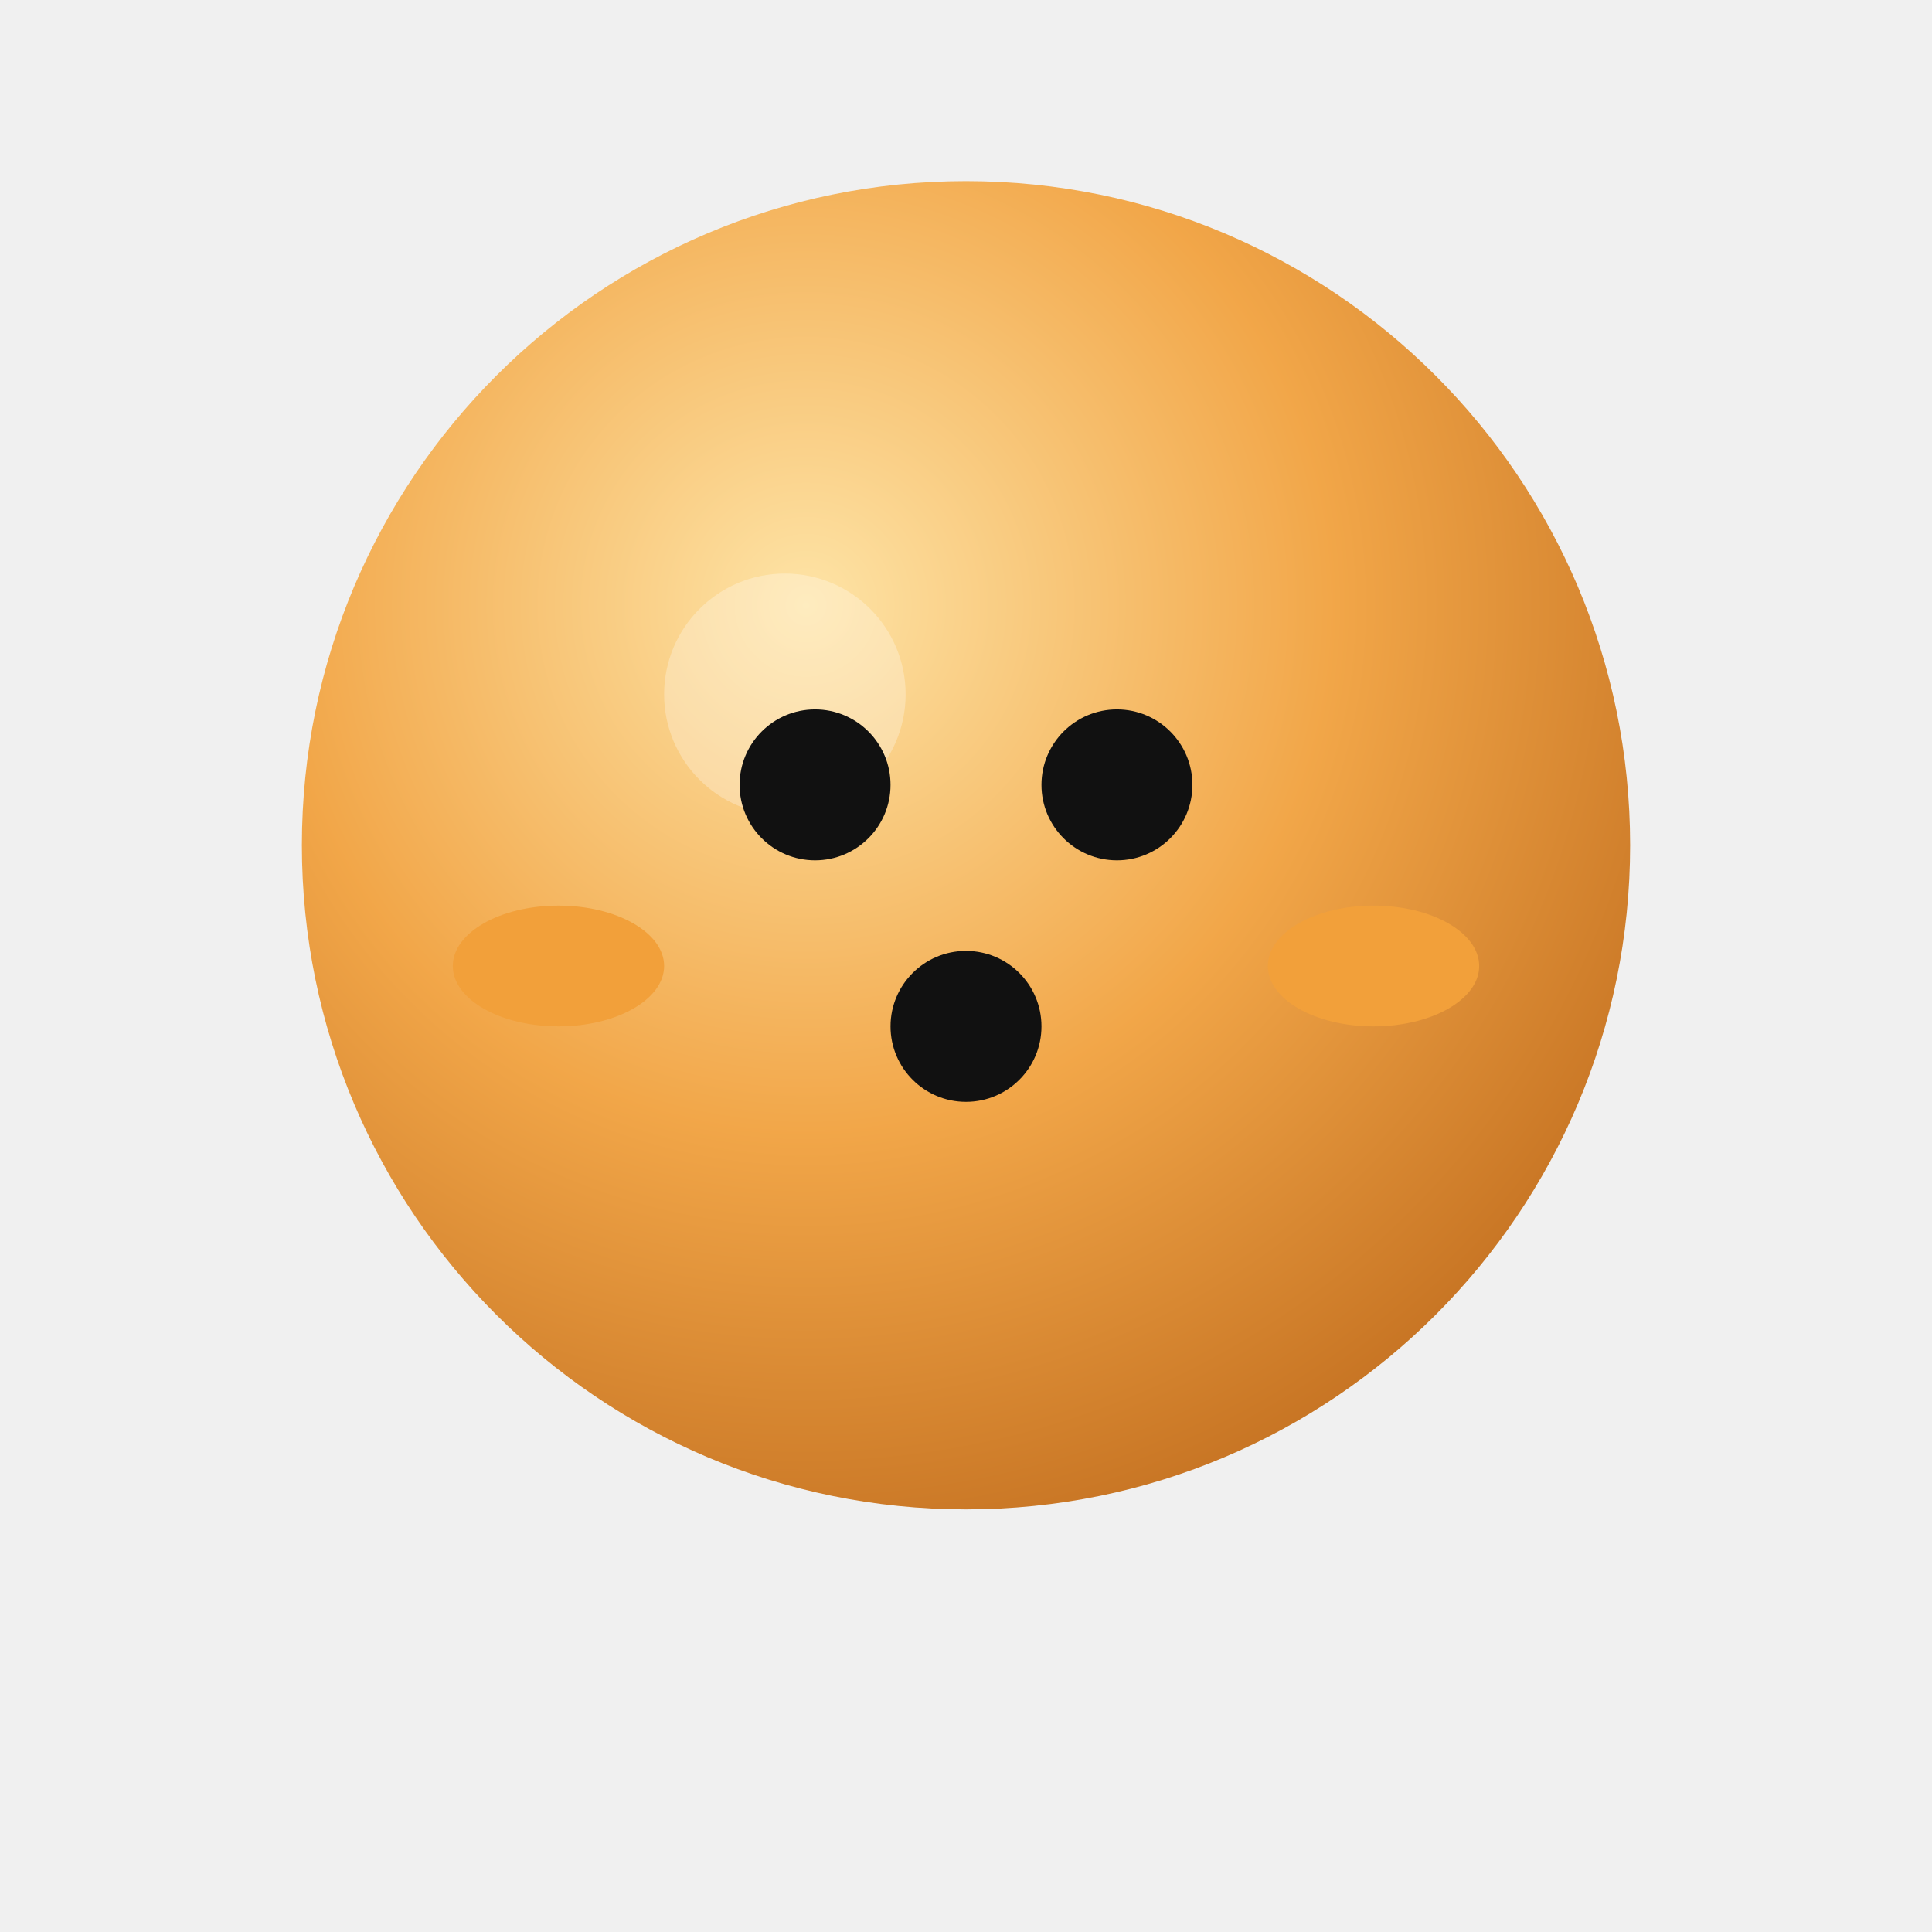
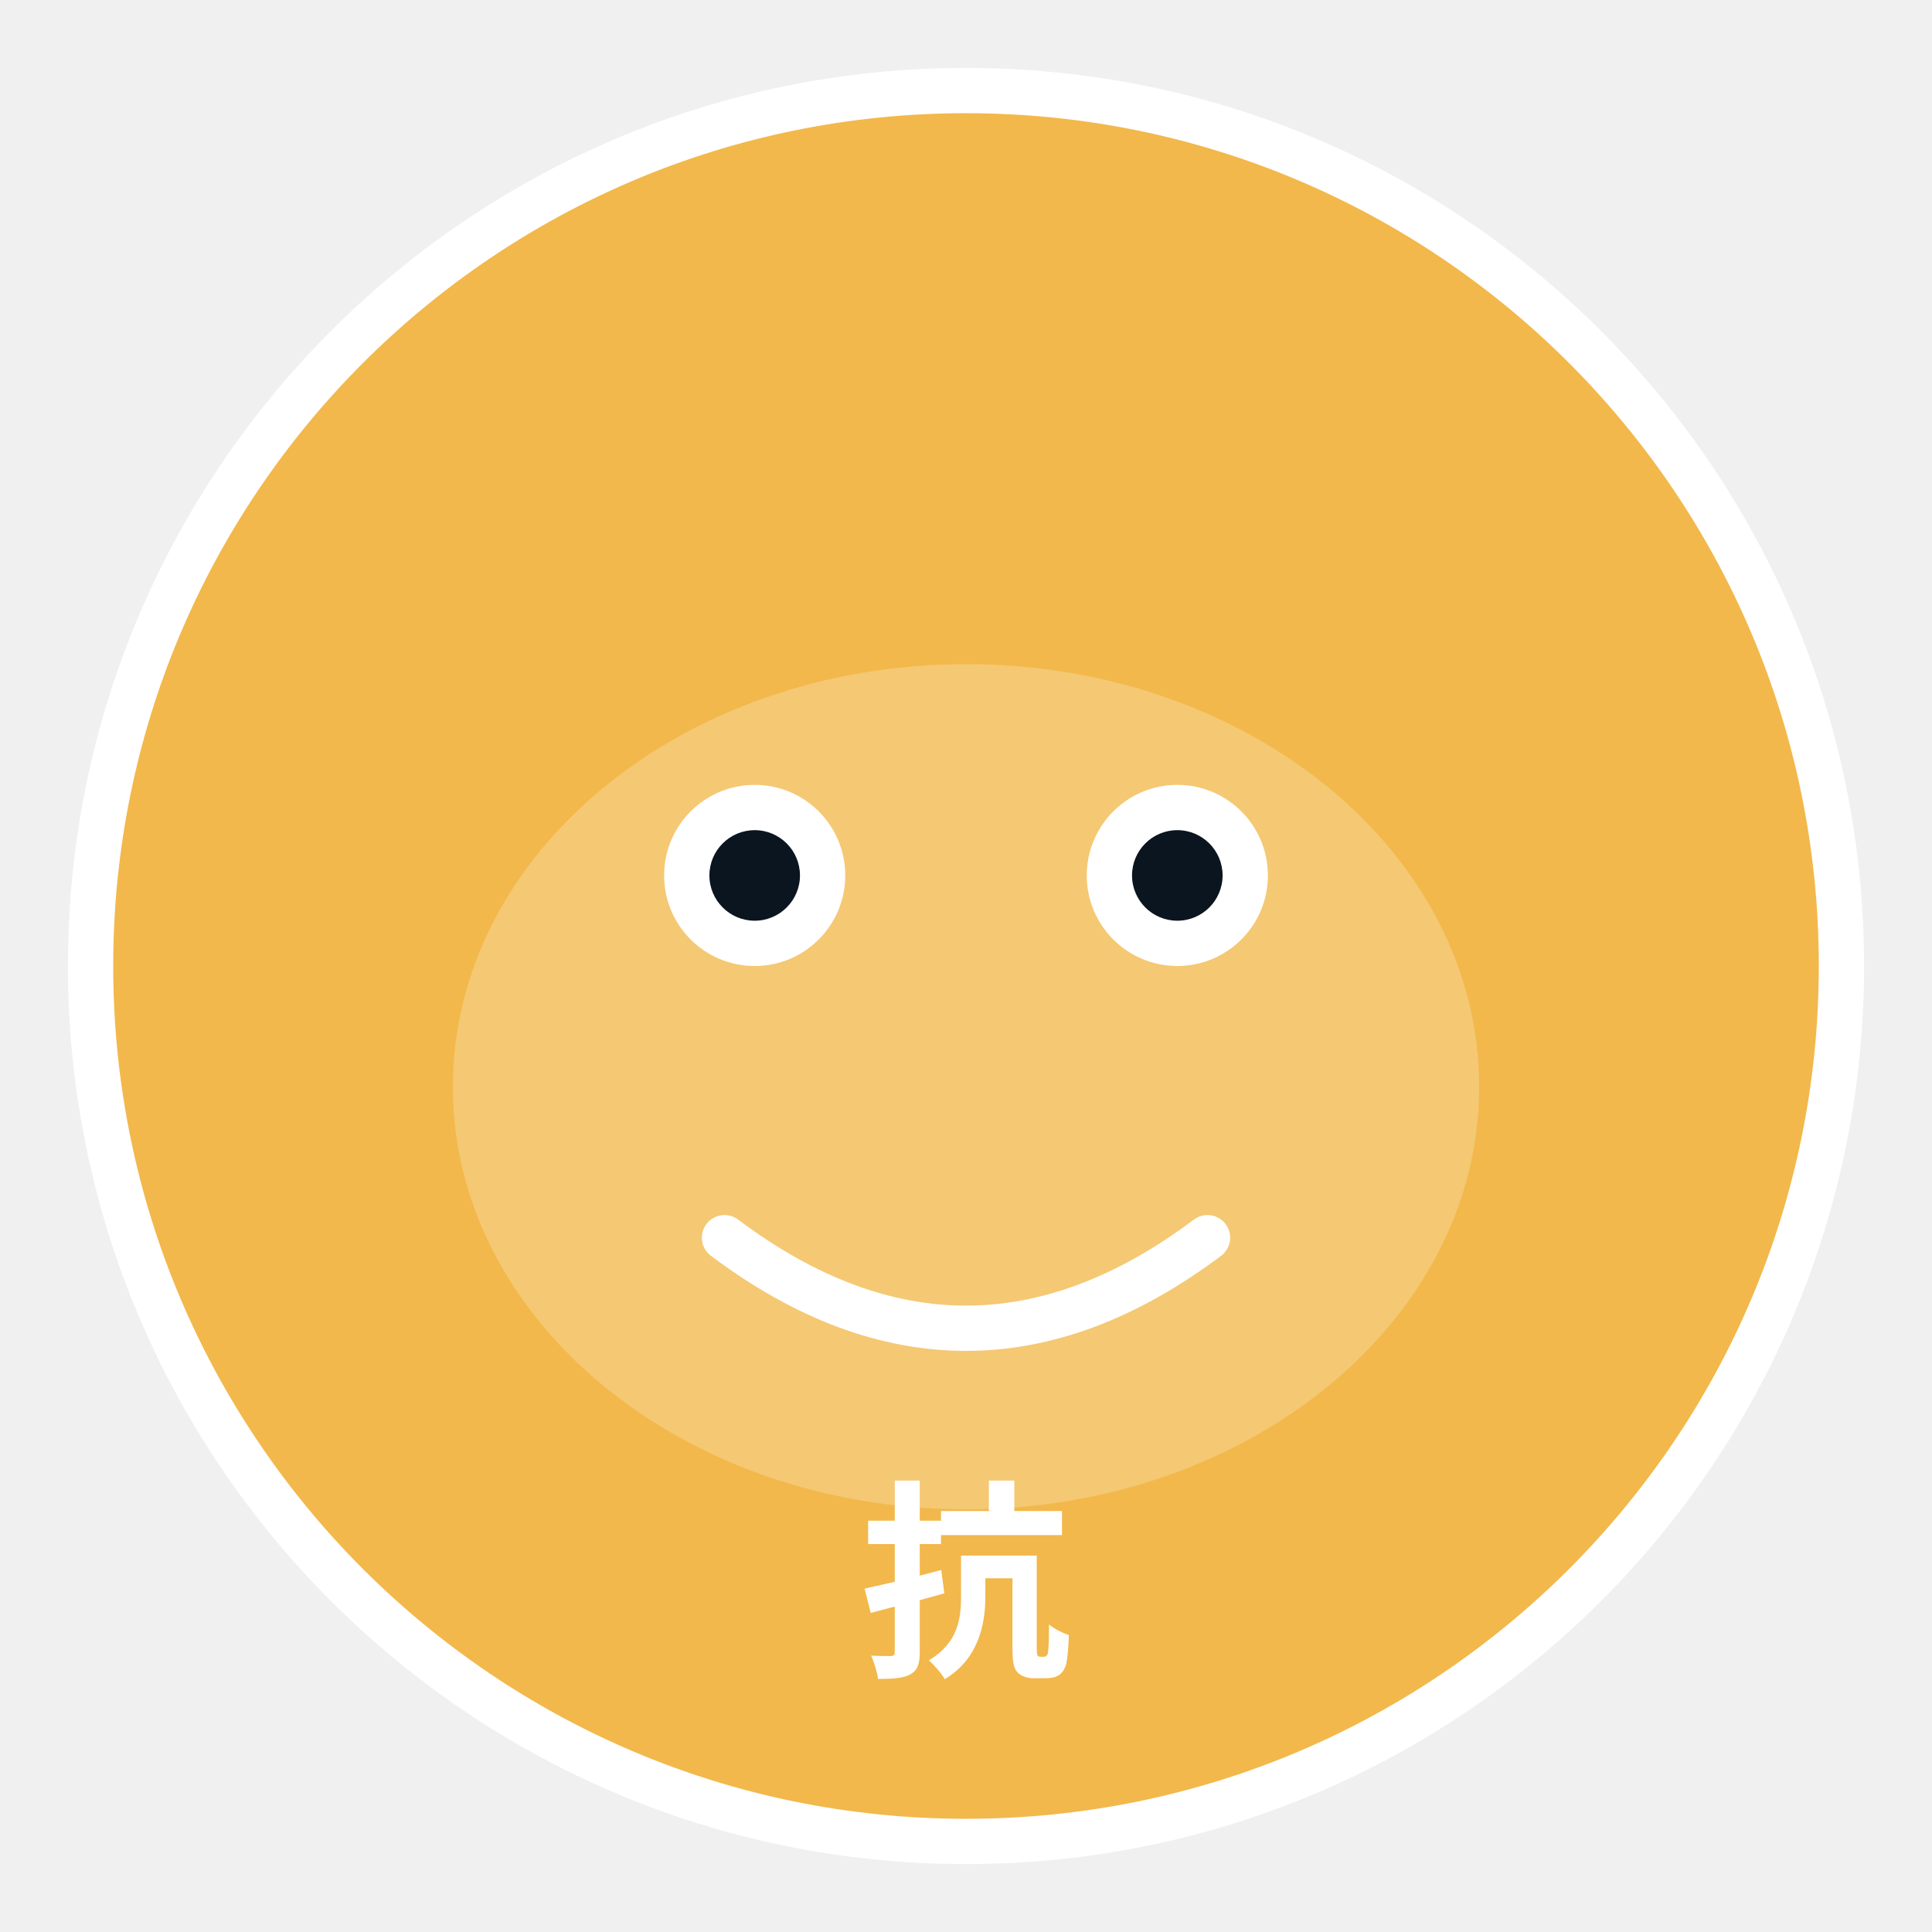
<svg xmlns="http://www.w3.org/2000/svg" viewBox="-64 -64 128 128" width="128" height="128">
-   <defs>
-     <radialGradient id="a-jelly" cx="38%" cy="32%" r="72%">
-       <stop offset="0%" stop-color="#ffe3a0" />
-       <stop offset="55%" stop-color="#f2a03a" />
-       <stop offset="100%" stop-color="#c46a12" />
-     </radialGradient>
-   </defs>
-   <circle cx="0" cy="-8" r="44" fill="url(#a-jelly)" fill-opacity="0.92" />
-   <circle cx="-12" cy="-18" r="8" fill="#fff" fill-opacity="0.28" />
-   <circle cx="-10" cy="-12" r="5" fill="#111" />
-   <circle cx="10" cy="-12" r="5" fill="#111" />
-   <circle cx="0" cy="4" r="5" fill="#111" />
-   <ellipse cx="-27" cy="0" rx="7" ry="4" fill="#f2a03a" />
-   <ellipse cx="27" cy="0" rx="7" ry="4" fill="#f2a03a" />
+   <circle cx="0" cy="0" r="58" fill="#f2b84b" stroke="#fff" stroke-width="3" />
+   <ellipse cx="0" cy="8" rx="34" ry="28" fill="#ffffff" fill-opacity="0.22" />
+   <circle cx="-14" cy="-6" r="6" fill="#fff" />
+   <circle cx="14" cy="-6" r="6" fill="#fff" />
+   <circle cx="-14" cy="-6" r="3" fill="#0b1520" />
+   <circle cx="14" cy="-6" r="3" fill="#0b1520" />
+   <path d="M-16,18 Q0,30 16,18" fill="none" stroke="#fff" stroke-width="3" stroke-linecap="round" />
+   <text x="0" y="46" text-anchor="middle" font-size="14" font-weight="700" fill="#fff">抗</text>
</svg>
